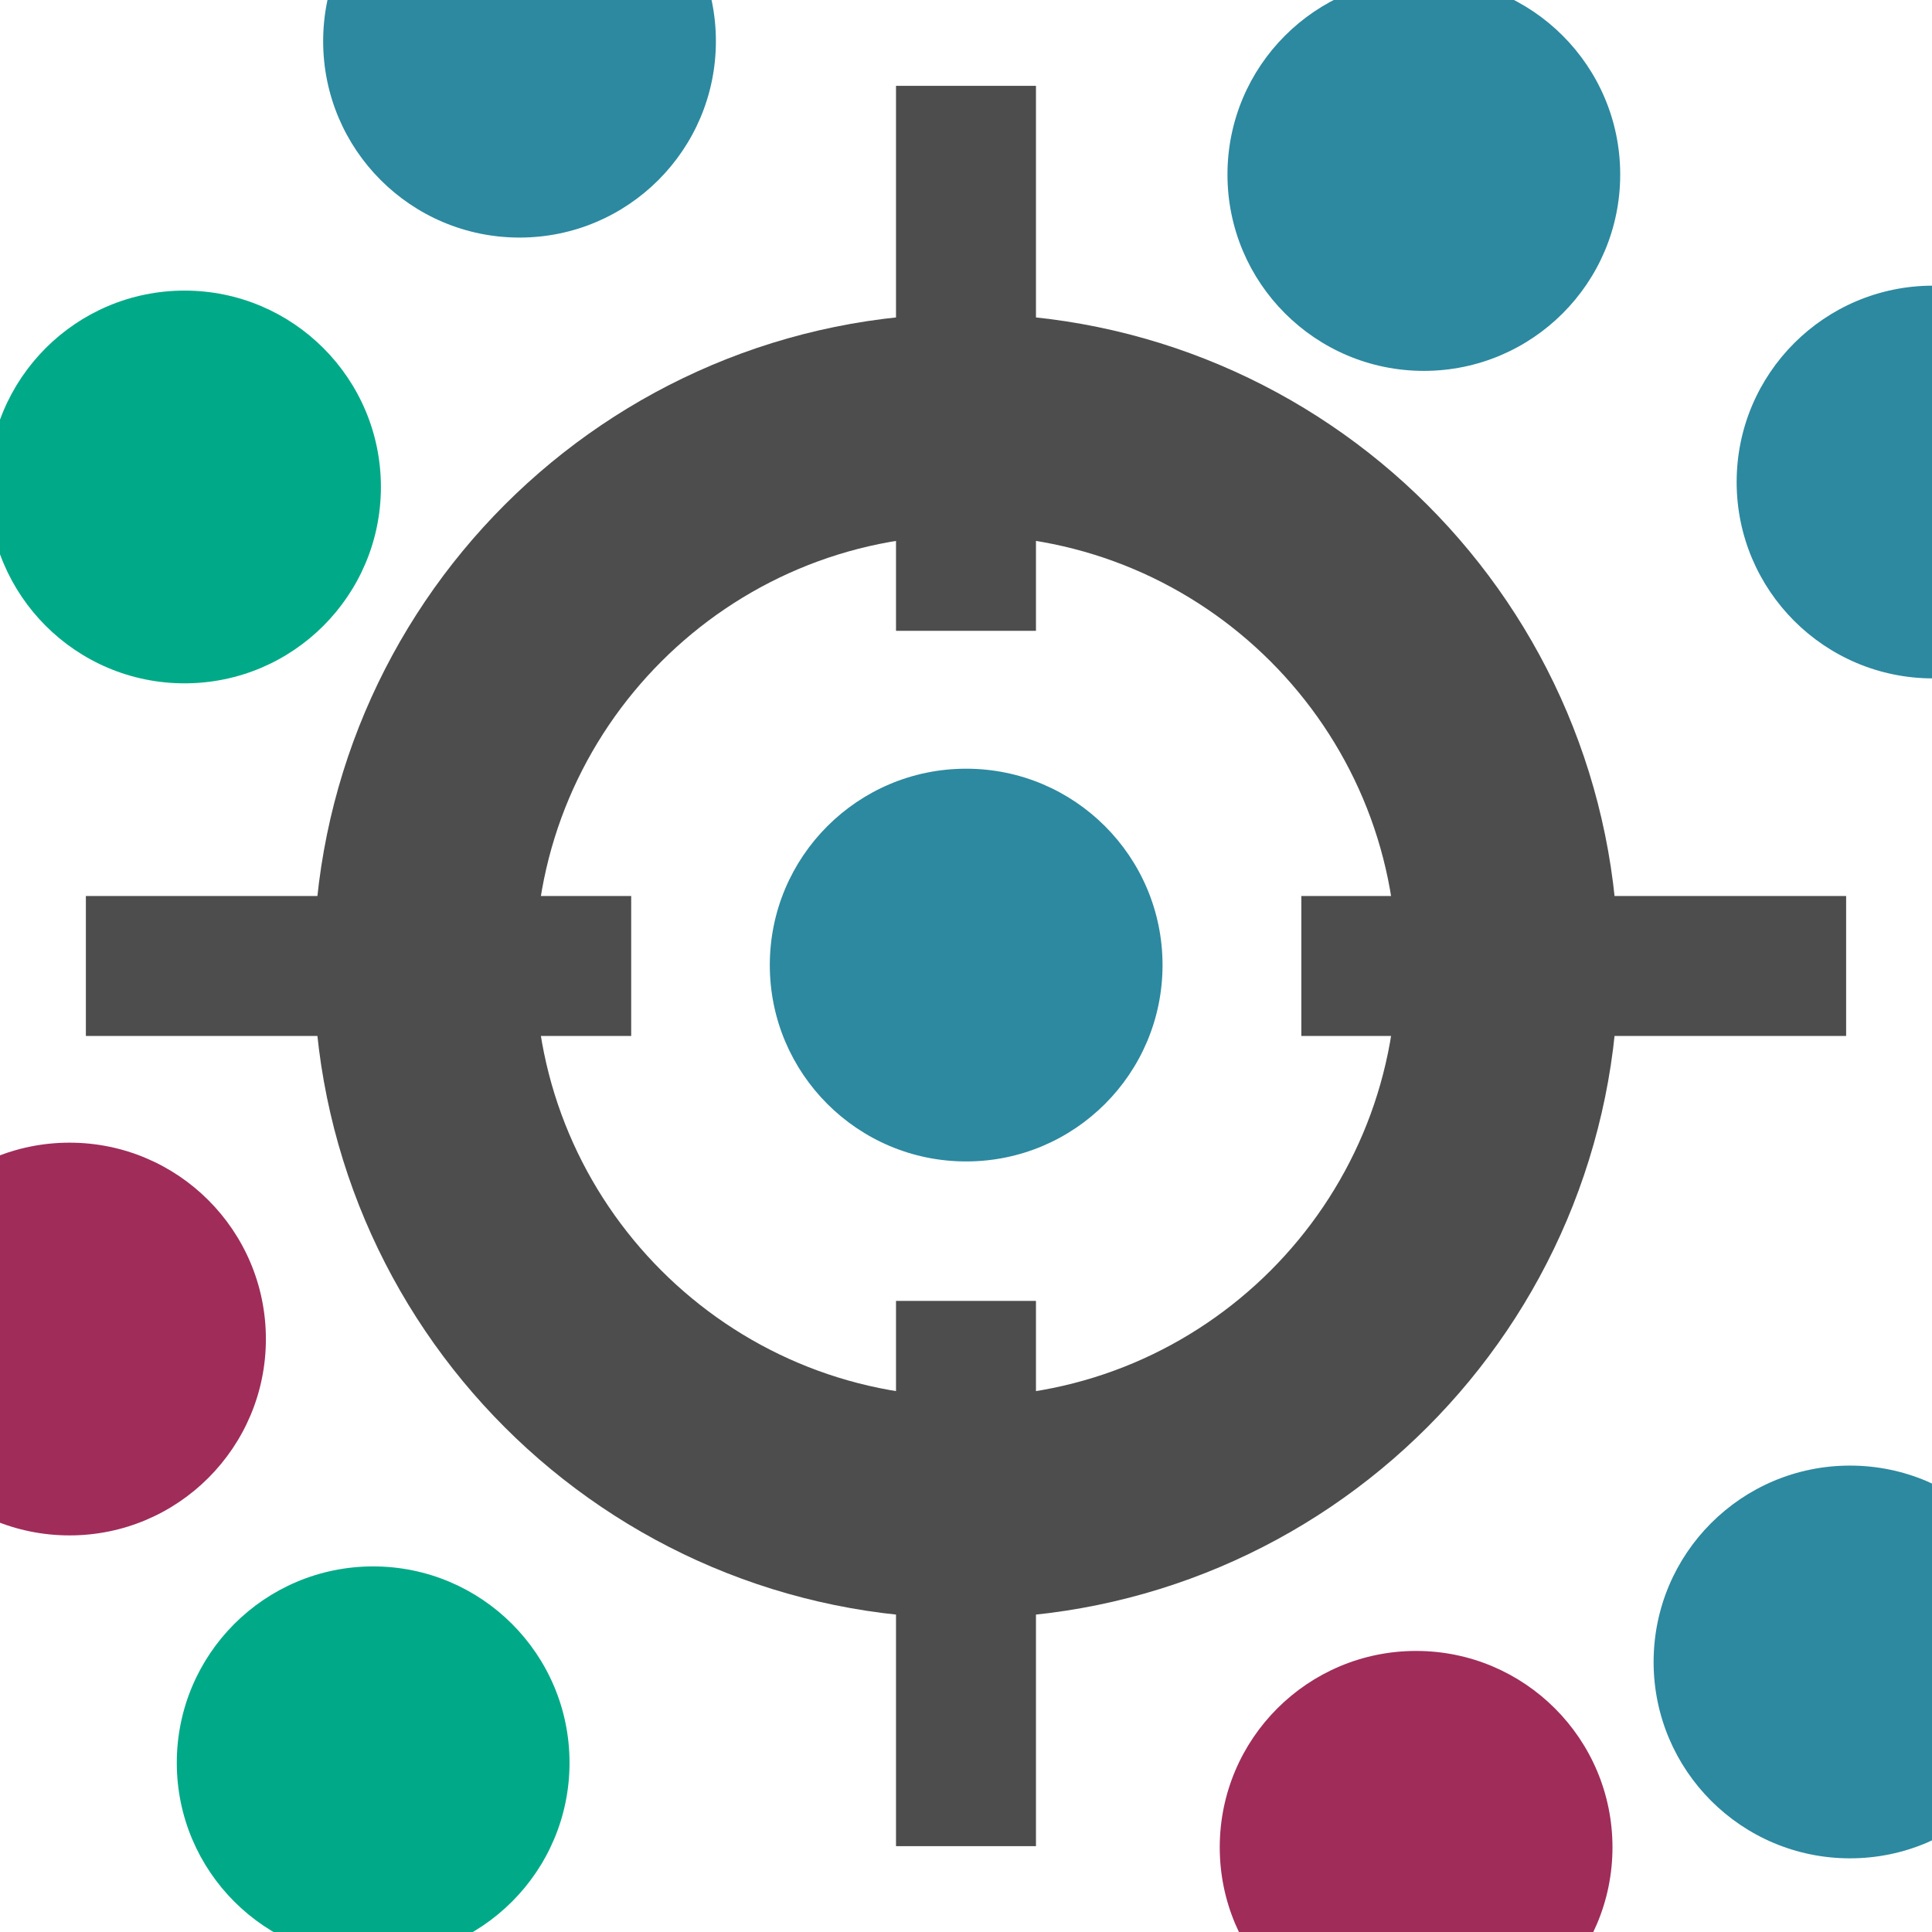
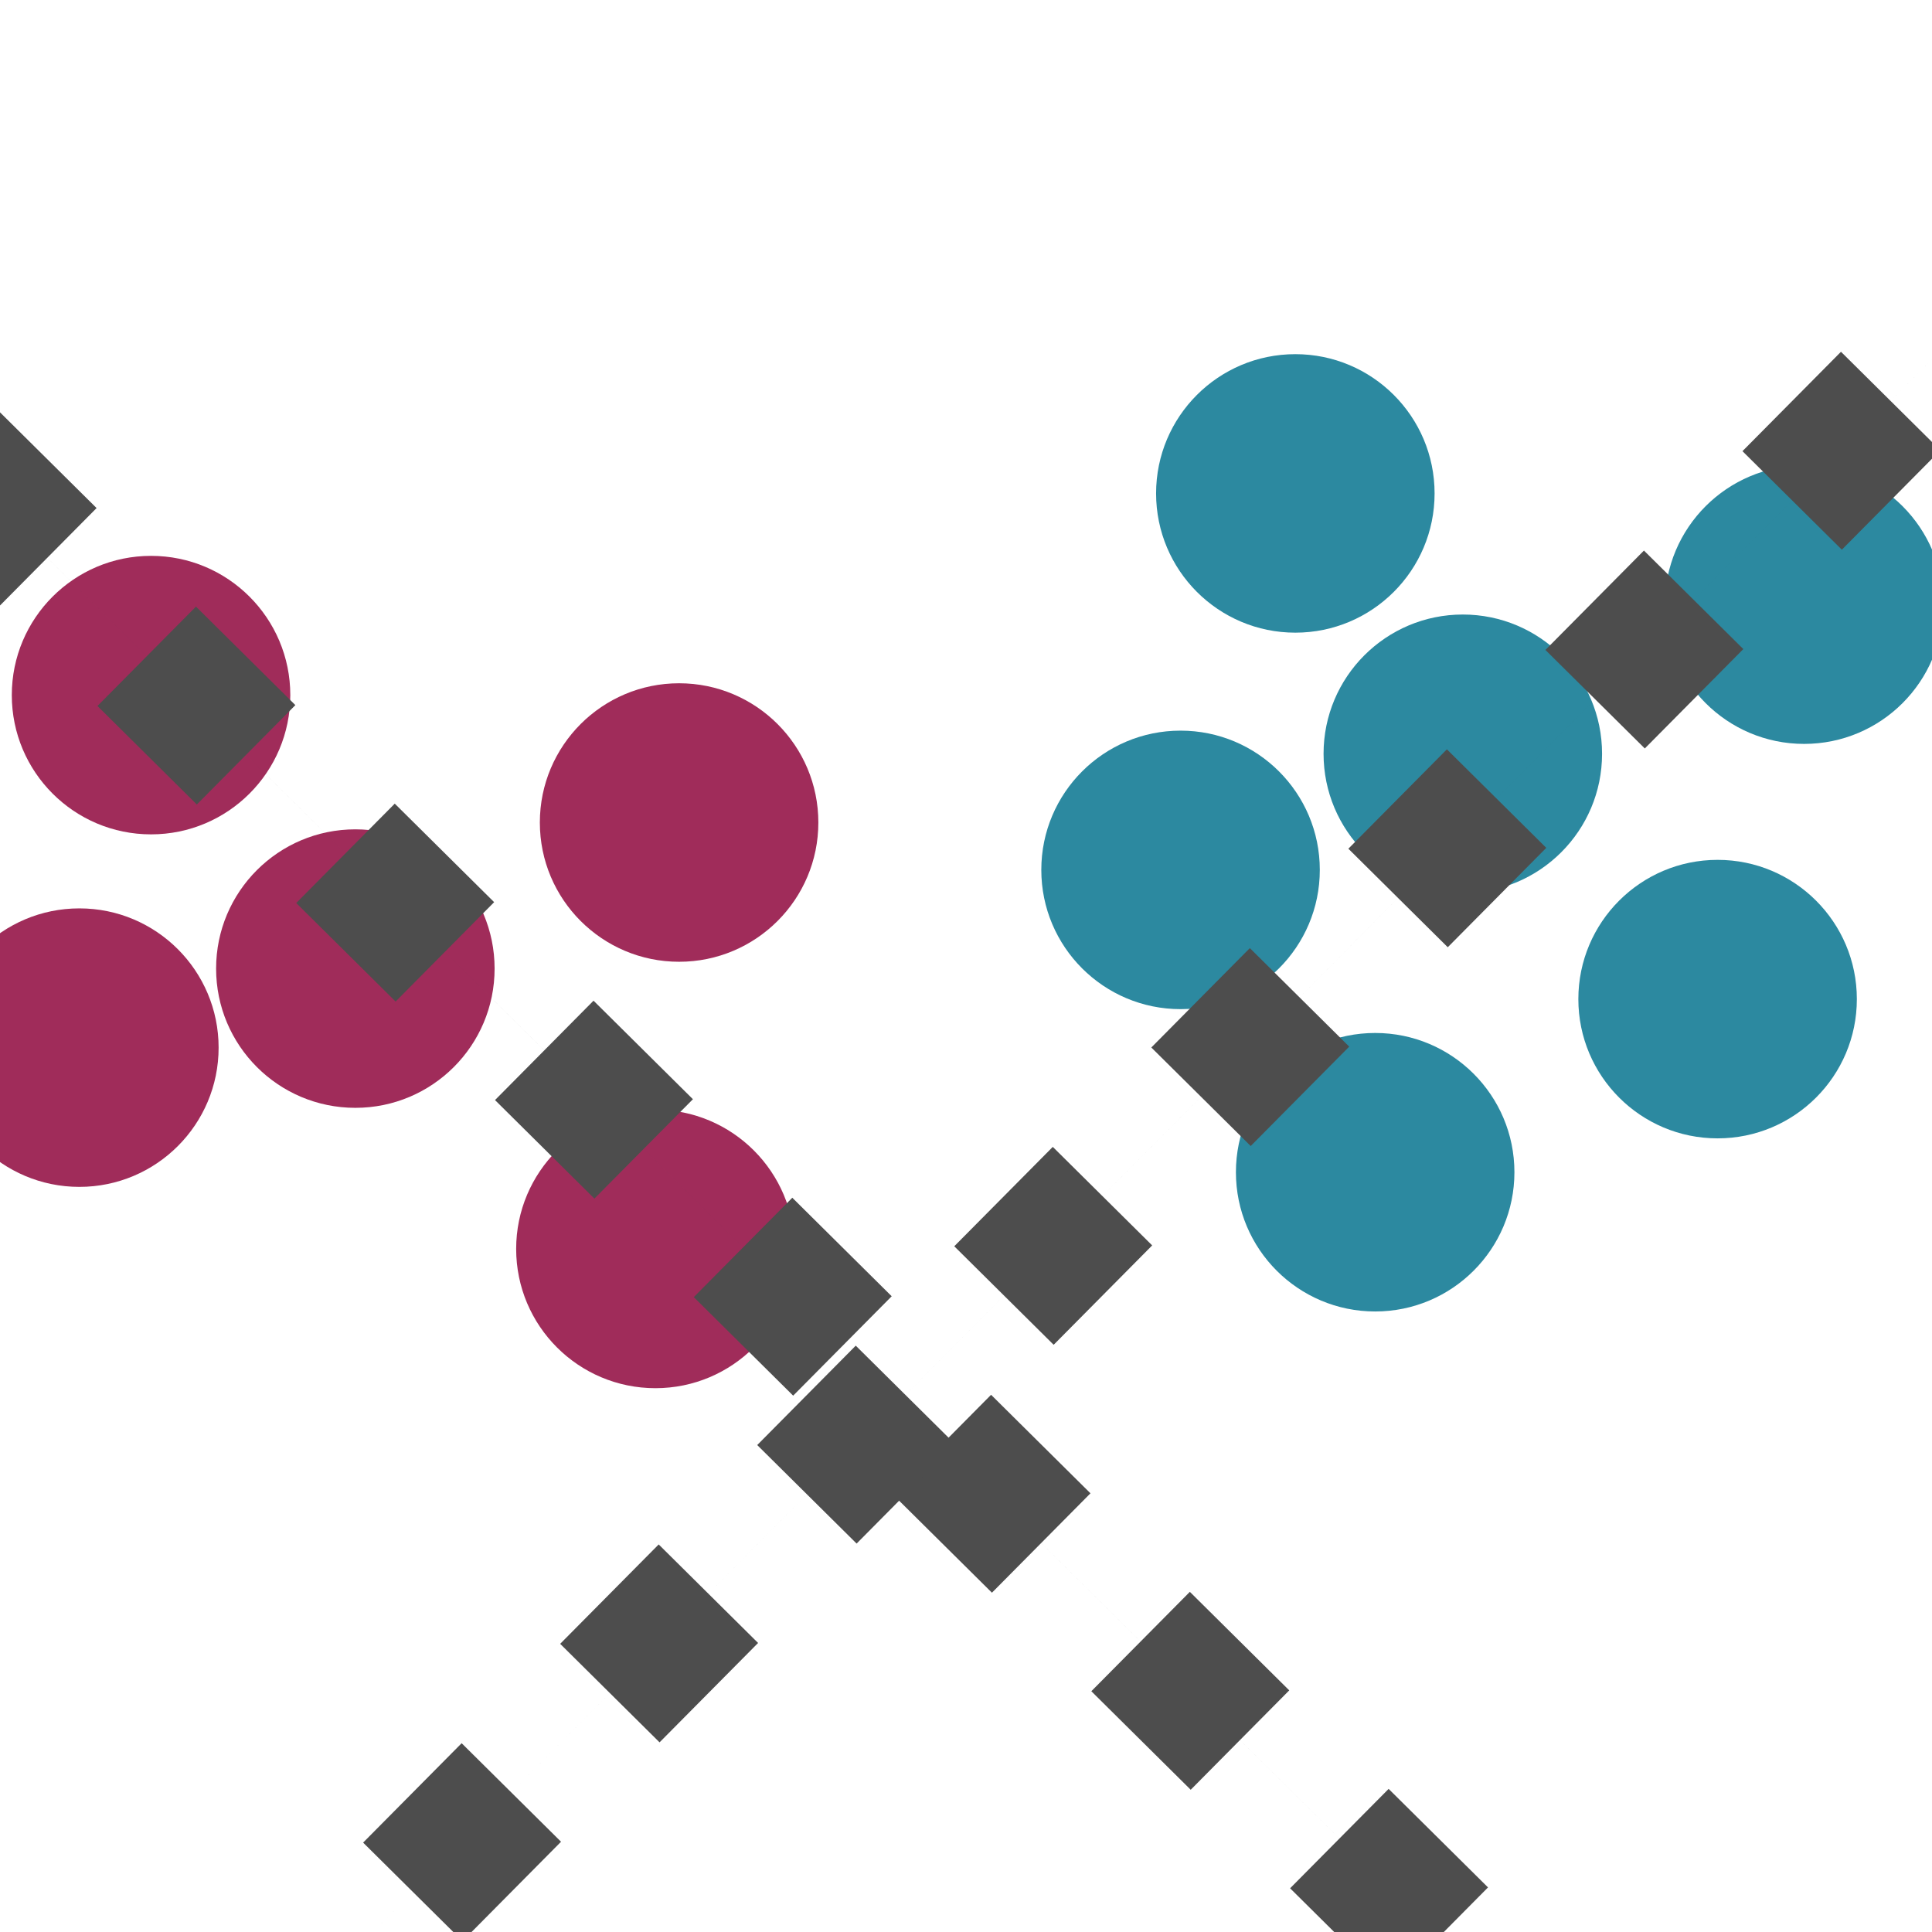
<svg xmlns="http://www.w3.org/2000/svg" width="86.5" version="1.1" height="86.5" id="svg2" viewBox="0 0 63.794 63.794">
  <defs id="defs5455">
    <style id="current-color-scheme" type="text/css">
      .ColorScheme-Text {
        color:#4d4d4d;
      }
      </style>
    <style id="current-color-scheme-3" type="text/css">
      .ColorScheme-Text {
        color:#4d4d4d;
      }
      </style>
    <style id="current-color-scheme-5" type="text/css">
      .ColorScheme-Text {
        color:#4d4d4d;
      }
      </style>
    <style id="current-color-scheme-35" type="text/css">
      .ColorScheme-PositiveText {
        color:#27ae60;
      }
      </style>
  </defs>
  <g id="layer1" transform="translate(-384.7454,-483.8266)">
-     <path style="fill:#4d4d4d;fill-opacity:1;stroke:#4d4d4d;stroke-width:4.621;stroke-linecap:butt;stroke-linejoin:miter;stroke-miterlimit:4;stroke-dasharray:none;stroke-opacity:1" d="M 405.587,515.723 H 394.825 387.581" id="path4510-3" />
-     <path style="fill:#4d4d4d;fill-opacity:1;stroke:#4d4d4d;stroke-width:4.621;stroke-linecap:butt;stroke-linejoin:miter;stroke-miterlimit:4;stroke-dasharray:none;stroke-opacity:1" d="m 416.642,486.661 v 17.995 z" id="path4510" />
+     <circle style="fill:#00aa88;fill-opacity:1;stroke:none;stroke-width:2.263;stroke-opacity:1" id="path4551-7-7-8-0-1" cx="310.172" cy="529.499" r="4.598" />
    <rect width="0" x="352.953" y="492.915" height="14.668" style="fill:#4d4d4d" id="rect4035" />
    <rect width="0" x="359.914" y="515.485" height="14.668" style="fill:#4d4d4d" id="rect4035-8" />
    <rect width="0" x="361.727" y="514.424" height="14.668" style="fill:#4d4d4d" id="rect4035-0" />
    <rect width="0" x="335.797" y="489.133" height="14.668" style="fill:#4d4d4d" id="rect4035-06" />
    <rect width="0" x="342.757" y="511.704" height="14.668" style="fill:#4d4d4d" id="rect4035-8-7" />
    <rect width="0" x="344.571" y="510.643" height="14.668" style="fill:#4d4d4d" id="rect4035-0-42" />
    <rect width="0" x="335.797" y="489.133" height="14.668" style="fill:#4d4d4d" id="rect4035-3" />
    <rect width="0" x="342.757" y="511.704" height="14.668" style="fill:#4d4d4d" id="rect4035-8-9" />
    <rect width="0" x="344.571" y="510.643" height="14.668" style="fill:#4d4d4d" id="rect4035-0-4" />
    <rect width="0" x="335.797" y="489.133" height="14.668" style="fill:#4d4d4d" id="rect4035-2" />
    <rect width="0" x="342.757" y="511.704" height="14.668" style="fill:#4d4d4d" id="rect4035-8-99" />
    <rect width="0" x="344.571" y="510.643" height="14.668" style="fill:#4d4d4d" id="rect4035-0-43" />
    <rect width="0" x="335.797" y="489.133" height="14.668" style="fill:#4d4d4d" id="rect4035-3-9" />
    <rect width="0" x="342.757" y="511.704" height="14.668" style="fill:#4d4d4d" id="rect4035-8-9-9" />
    <rect width="0" x="344.571" y="510.643" height="14.668" style="fill:#4d4d4d" id="rect4035-0-4-4" />
    <rect width="0" x="406.067" y="510.423" height="11" style="fill:#4d4d4d" id="rect4035-5" />
    <rect width="0" x="401.515" y="512.942" height="11" style="fill:#4d4d4d" id="rect4035-7" />
    <rect width="0" x="397.007" y="500.523" height="11" style="fill:#4d4d4d" id="rect4035-9" />
    <rect width="0" x="397.851" y="512.761" height="11" style="fill:#4d4d4d" id="rect4035-96" />
    <rect width="0" x="393.299" y="515.28" height="11" style="fill:#4d4d4d" id="rect4035-7-0" />
    <rect width="0" x="388.791" y="502.861" height="11" style="fill:#4d4d4d" id="rect4035-9-6" />
    <rect width="0" x="406.067" y="510.423" height="11" style="fill:#4d4d4d" id="rect4035-1" />
    <rect width="0" x="401.515" y="512.942" height="11" style="fill:#4d4d4d" id="rect4035-7-2" />
    <rect width="0" x="397.007" y="500.523" height="11" style="fill:#4d4d4d" id="rect4035-9-0" />
    <rect width="0" x="397.851" y="512.761" height="11" style="fill:#4d4d4d" id="rect4035-96-9" />
    <rect width="0" x="393.299" y="515.28" height="11" style="fill:#4d4d4d" id="rect4035-7-0-9" />
    <rect width="0" x="388.791" y="502.861" height="11" style="fill:#4d4d4d" id="rect4035-9-6-9" />
-     <circle style="fill:#2c89a0;fill-opacity:1;stroke:none;stroke-width:2.263;stroke-opacity:1" id="path4551-7-7-1" cx="431.76" cy="489.589" r="6.484" />
-     <circle style="fill:#2c89a0;fill-opacity:1;stroke:none;stroke-width:2.263;stroke-opacity:1" id="path4551-7-7-7" cx="448.573" cy="499.743" r="6.484" />
-     <circle style="fill:#a02c5a;fill-opacity:1;stroke:none;stroke-width:2.263;stroke-opacity:1" id="path4551-7-7-70" cx="431.505" cy="544.824" r="6.484" />
-     <circle style="fill:#00aa88;fill-opacity:1;stroke:none;stroke-width:2.263;stroke-opacity:1" id="path4551-7-7-8-2" cx="397.067" cy="542.033" r="6.484" />
-     <circle style="fill:#a02c5a;fill-opacity:1;stroke:none;stroke-width:2.263;stroke-opacity:1" id="path4551-7-7-70-6" cx="387.041" cy="528.041" r="6.484" />
-     <circle style="fill:#2c89a0;fill-opacity:1;stroke:none;stroke-width:2.263;stroke-opacity:1" id="path4551-7-7-1-1" cx="401.9" cy="485.187" r="6.484" />
-     <circle style="fill:#00aa88;fill-opacity:1;stroke:none;stroke-width:2.263;stroke-opacity:1" id="path4551-7-7-8-0" cx="390.839" cy="499.906" r="6.484" />
-     <circle style="fill:#2c89a0;fill-opacity:1;stroke:none;stroke-width:2.263;stroke-opacity:1" id="path4551-7-7-7-3" cx="445.831" cy="538.704" r="6.484" />
-     <circle id="path4502" cx="416.642" cy="515.724" r="17.881" style="fill:none;stroke:#4d4d4d;stroke-width:7.316;stroke-miterlimit:4;stroke-dasharray:none;stroke-opacity:1" />
-     <circle style="fill:#2c89a0;fill-opacity:1;stroke:none;stroke-width:2.263;stroke-opacity:1" id="path4551-7-7-7-3-6-7" cx="416.648" cy="515.693" r="6.484" />
-     <path style="fill:#4d4d4d;fill-opacity:1;stroke:#4d4d4d;stroke-width:4.621;stroke-linecap:butt;stroke-linejoin:miter;stroke-miterlimit:4;stroke-dasharray:none;stroke-opacity:1" d="m 416.642,526.782 v 18.004 z" id="path4510-1" />
-     <path style="fill:#4d4d4d;fill-opacity:1;stroke:#4d4d4d;stroke-width:4.621;stroke-linecap:butt;stroke-linejoin:miter;stroke-miterlimit:4;stroke-dasharray:none;stroke-opacity:1" d="m 445.704,515.723 h -10.751 -7.238" id="path4510-3-2" />
+     <circle style="fill:#2c89a0;fill-opacity:1;stroke:none;stroke-width:2.263;stroke-opacity:1" id="path4551-7-7-1" cx="433.047" cy="508.716" r="4.598" />
+     <circle style="fill:#2c89a0;fill-opacity:1;stroke:none;stroke-width:2.263;stroke-opacity:1" id="path4551-7-7-7" cx="444.316" cy="503.792" r="4.598" />
+     <circle style="fill:#a02c5a;fill-opacity:1;stroke:none;stroke-width:2.263;stroke-opacity:1" id="path4551-7-7-70" cx="387.366" cy="518.419" r="4.598" />
+     <circle style="fill:#00aa88;fill-opacity:1;stroke:none;stroke-width:2.263;stroke-opacity:1" id="path4551-7-7-8-2" cx="298.671" cy="512.138" r="4.598" />
+     <circle style="fill:#a02c5a;fill-opacity:1;stroke:none;stroke-width:2.263;stroke-opacity:1" id="path4551-7-7-70-6" cx="389.733" cy="506.779" r="4.598" />
+     <circle style="fill:#2c89a0;fill-opacity:1;stroke:none;stroke-width:2.263;stroke-opacity:1" id="path4551-7-7-1-1" cx="427.517" cy="500.119" r="4.598" />
+     <circle style="fill:#00aa88;fill-opacity:1;stroke:none;stroke-width:2.263;stroke-opacity:1" id="path4551-7-7-8-0" cx="294.777" cy="522.551" r="4.598" />
+     <circle style="fill:#2c89a0;fill-opacity:1;stroke:none;stroke-width:2.263;stroke-opacity:1" id="path4551-7-7-7-3" cx="441.46" cy="516.817" r="4.598" />
+     <circle style="fill:#2c89a0;fill-opacity:1;stroke:none;stroke-width:2.263;stroke-opacity:1" id="path4551-7-7-7-3-6-7" cx="430.153" cy="522.533" r="4.598" />
+     <circle style="fill:#2c89a0;fill-opacity:1;stroke:none;stroke-width:2.263;stroke-opacity:1" id="path4551-7-7-1-1-3" cx="423.727" cy="512.55" r="4.598" />
+     <circle style="fill:#a02c5a;fill-opacity:1;stroke:none;stroke-width:2.263;stroke-opacity:1" id="path4551-7-7-70-6-6" cx="396.479" cy="515.809" r="4.598" />
+     <circle style="fill:#a02c5a;fill-opacity:1;stroke:none;stroke-width:2.263;stroke-opacity:1" id="path4551-7-7-70-6-7" cx="407.169" cy="510.986" r="4.598" />
+     <circle style="fill:#a02c5a;fill-opacity:1;stroke:none;stroke-width:2.263;stroke-opacity:1" id="path4551-7-7-70-6-5" cx="406.387" cy="525.066" r="4.598" />
+     <circle style="fill:#00aa88;fill-opacity:1;stroke:none;stroke-width:2.263;stroke-opacity:1" id="path4551-7-7-8-2-3" cx="306.782" cy="522.198" r="4.598" />
+     <path style="fill:#4d4d4d;fill-opacity:1;stroke:#4d4d4d;stroke-width:4.621;stroke-linecap:butt;stroke-linejoin:miter;stroke-miterlimit:4;stroke-dasharray:4.621, 4.621;stroke-dashoffset:0;stroke-opacity:1" d="M 451.943,567.309 402.134,517.932 368.602,484.692" id="path4510-3-5" />
+     <path style="fill:#4d4d4d;fill-opacity:1;stroke:#4d4d4d;stroke-width:4.621;stroke-linecap:butt;stroke-linejoin:miter;stroke-miterlimit:4;stroke-dasharray:4.621, 4.621;stroke-dashoffset:0;stroke-opacity:1" d="m 378.857,565.986 49.376,-49.809 33.24,-33.532" id="path4510-3-5-6" />
+     <circle style="fill:#00aa88;fill-opacity:1;stroke:none;stroke-width:2.263;stroke-opacity:1" id="path4551-7-7-8-0-2" cx="297.396" cy="533.279" r="4.598" />
+     <circle style="fill:#00aa88;fill-opacity:1;stroke:none;stroke-width:2.263;stroke-opacity:1" id="path4551-7-7-8-0-9" cx="315.778" cy="518.808" r="4.598" />
  </g>
</svg>
